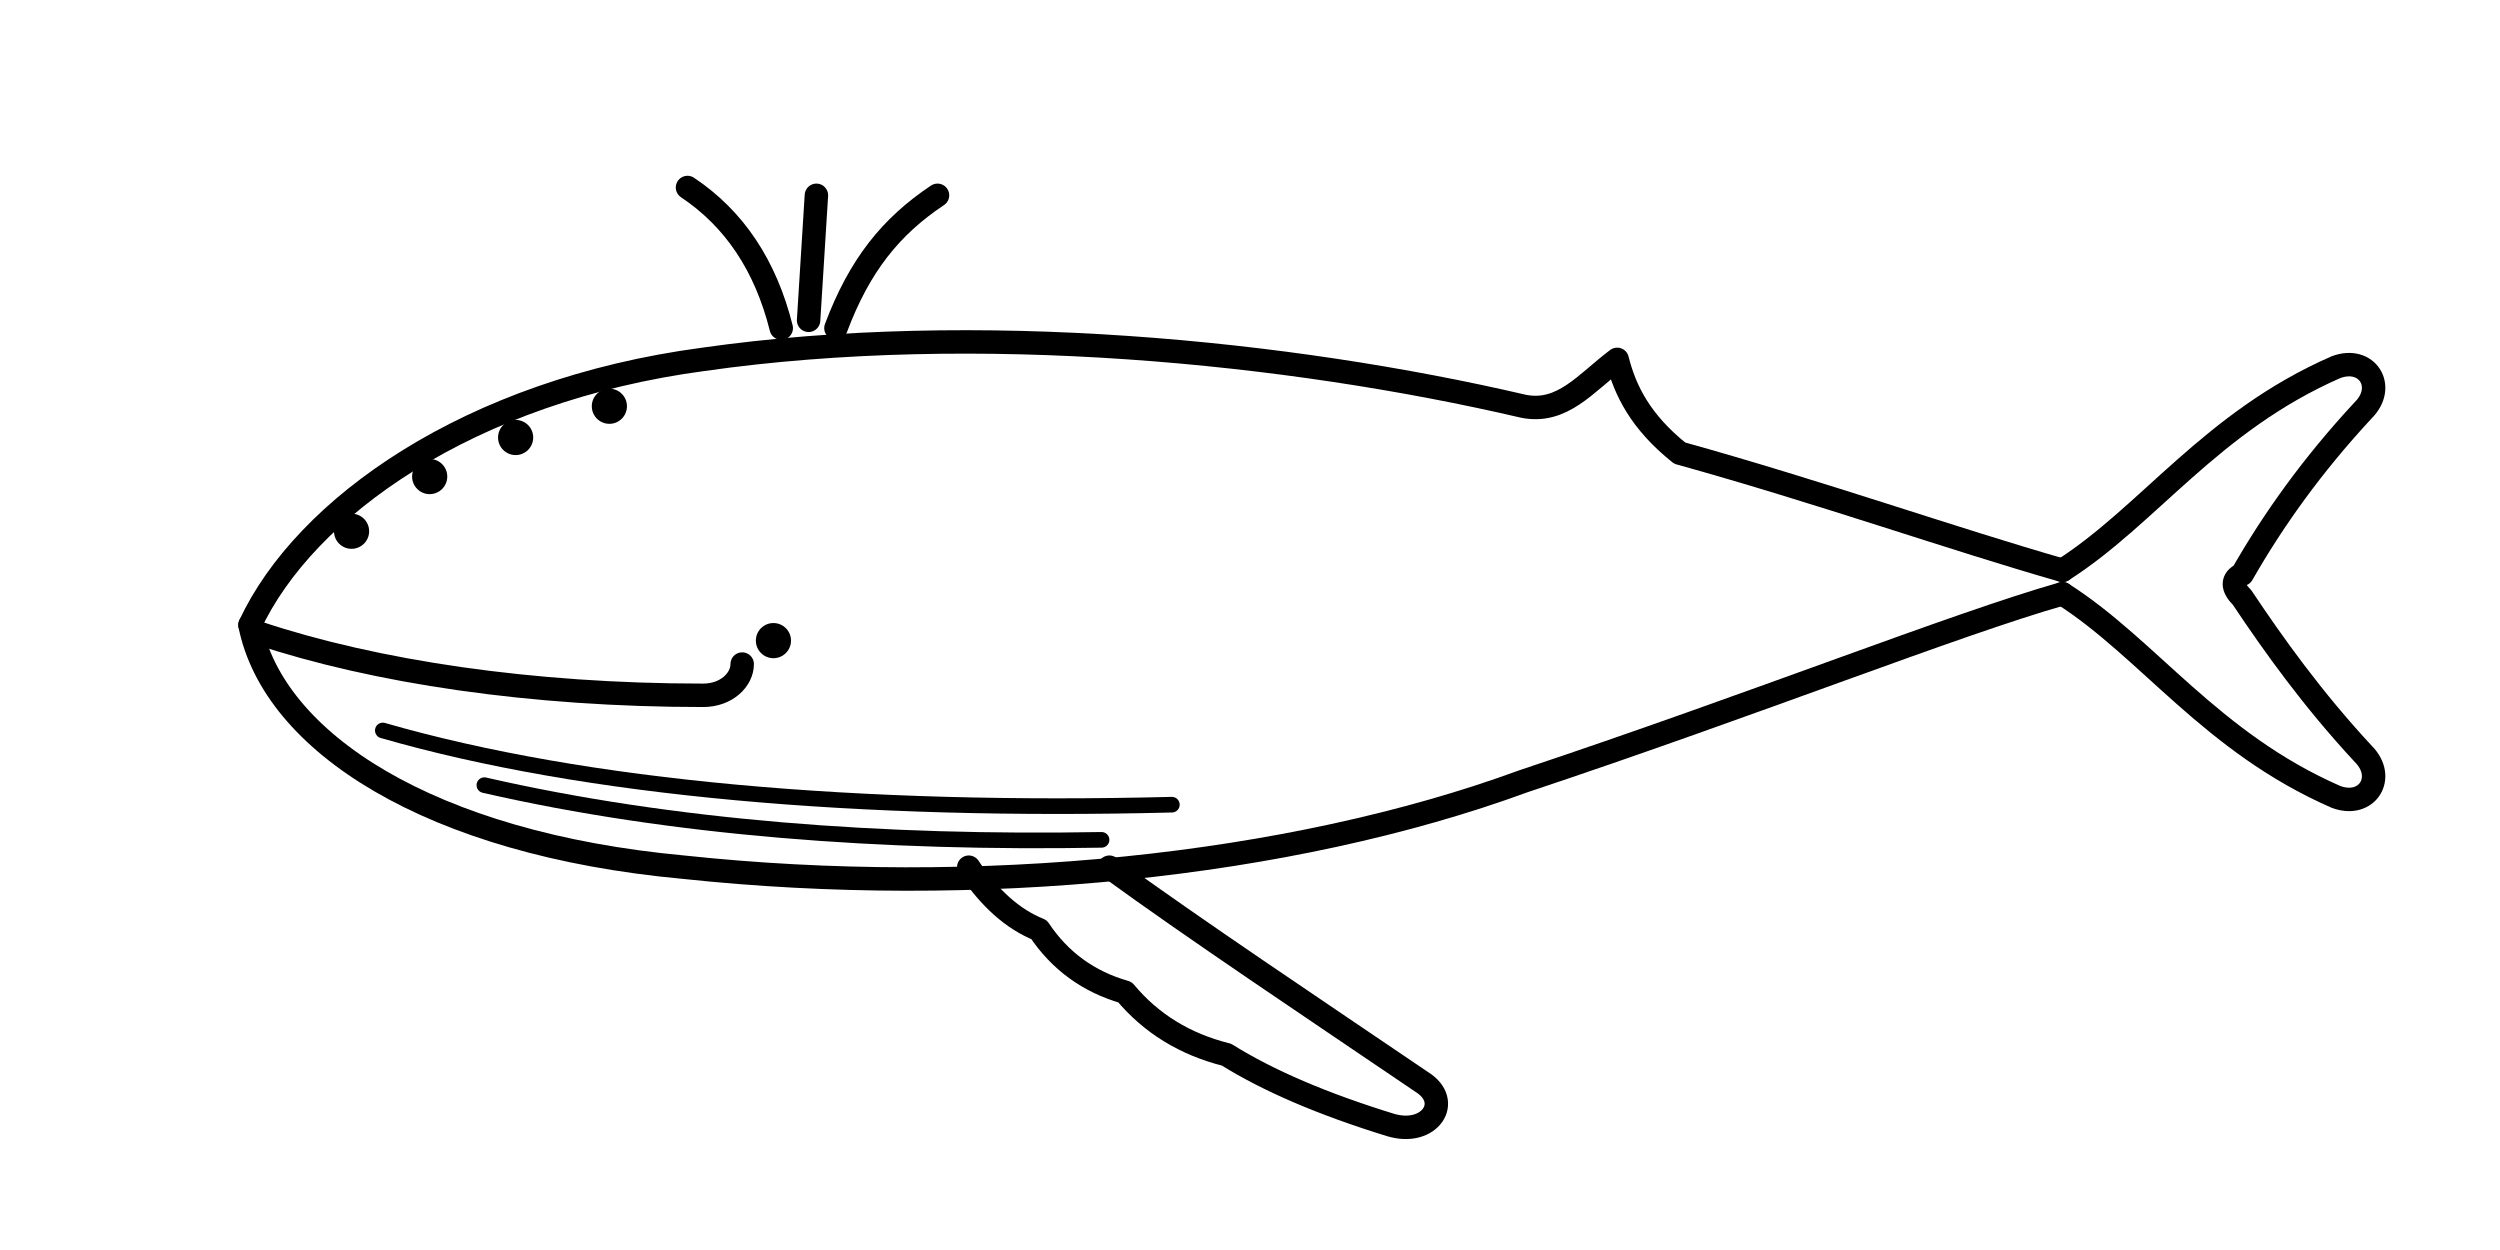
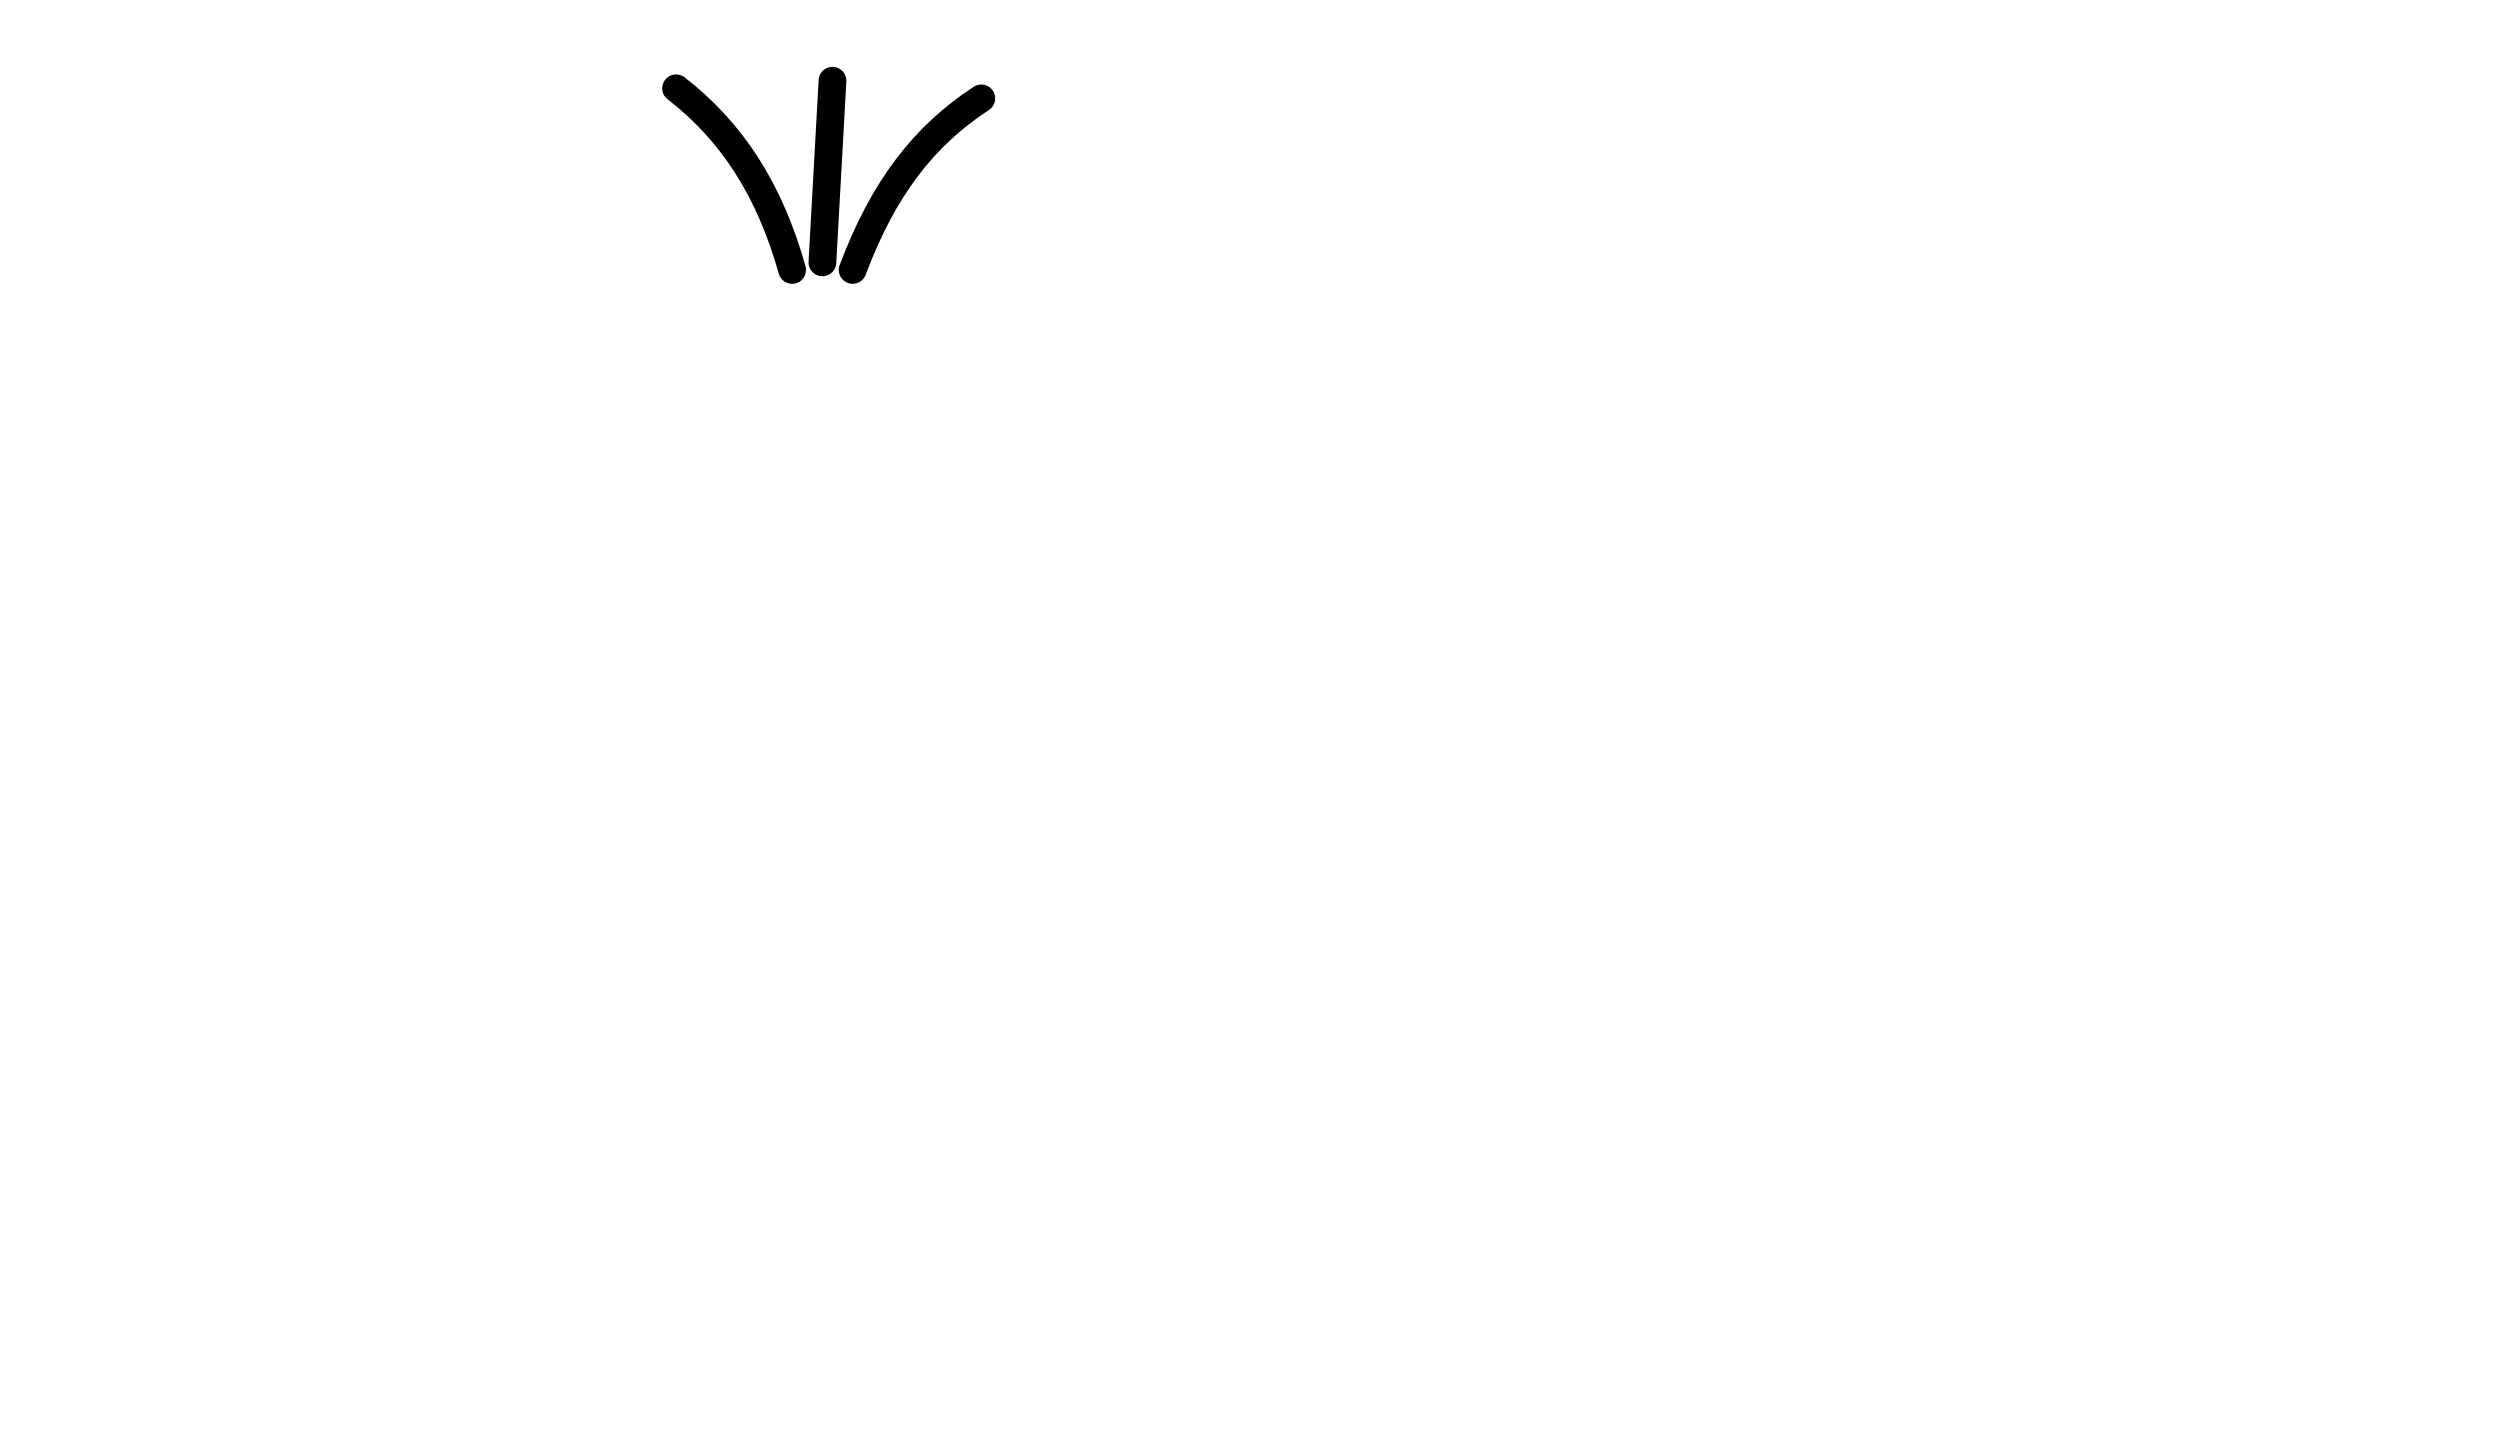
- <svg class="jubarte" viewBox="0 0 640 320" fill="none" stroke="currentColor" stroke-width="6" stroke-linecap="round" stroke-linejoin="round" aria-hidden="true">
-   <g class="jubarte__corpo">
-     <path pathLength="1" d="M64 160 C78 130 120 100 180 92 C250 82 330 90 390 104 C400 106 406 98 414 92 C416 100 420 108 430 116 C466 126 500 138 528 146" />
-     <path pathLength="1" d="M64 160 C70 190 110 216 175 222 C250 230 330 222 390 200 C450 180 500 160 528 152" />
-     <path pathLength="1" d="M66 162 C96 172 136 178 180 178 C186 178 190 174 190 170" />
-     <path pathLength="1" d="M98 187 C150 202 220 208 300 206" stroke-width="4" />
-     <path pathLength="1" d="M124 201 C172 212 226 216 282 215" stroke-width="4" />
-   </g>
-   <g class="jubarte__pontos" fill="currentColor" stroke="none">
-     <circle cx="198" cy="164" r="4.5" />
-     <circle cx="90" cy="136" r="4.5" />
-     <circle cx="110" cy="122" r="4.5" />
-     <circle cx="132" cy="112" r="4.5" />
-     <circle cx="156" cy="104" r="4.5" />
-   </g>
-   <g class="jubarte__nadadeira">
-     <path pathLength="1" d="M248 222 Q256 234 266 238 Q274 250 288 254 Q298 266 314 270 Q330 280 356 288 C366 291 372 282 364 277 C336 258 306 238 284 222" />
+ <svg class="jubarte" viewBox="0 0 1982 1141" fill="currentColor" aria-hidden="true">
+   <g class="jubarte__corpo" clip-path="url(#jubarte-corte-corpo)">
+     <use href="#jubarte-desenho" width="1982" height="1141" />
  </g>
  <g class="jubarte__cauda">
-     <path pathLength="1" d="M528 146 C550 132 566 108 598 94 C606 91 611 99 605 105 C592 119 582 133 574 147 Q570 149 574 153 C582 165 592 179 605 193 C611 199 606 207 598 204 C566 190 550 166 528 152" />
+     <g clip-path="url(#jubarte-corte-cauda)">
+       <use href="#jubarte-desenho" width="1982" height="1141" />
+     </g>
  </g>
-   <g class="jubarte__borrifo">
-     <path pathLength="1" d="M200 84 C196 68 188 56 176 48" />
-     <path pathLength="1" d="M207 82 L209 50" />
-     <path pathLength="1" d="M214 84 C220 68 228 58 240 50" />
+   <g class="jubarte__borrifo" fill="none" stroke="currentColor" stroke-width="22" stroke-linecap="round">
+     <path pathLength="1" d="M628 214 C610 150 580 104 536 70" />
+     <path pathLength="1" d="M652 208 L660 64" />
+     <path pathLength="1" d="M676 214 C700 150 732 108 778 78" />
  </g>
</svg>
